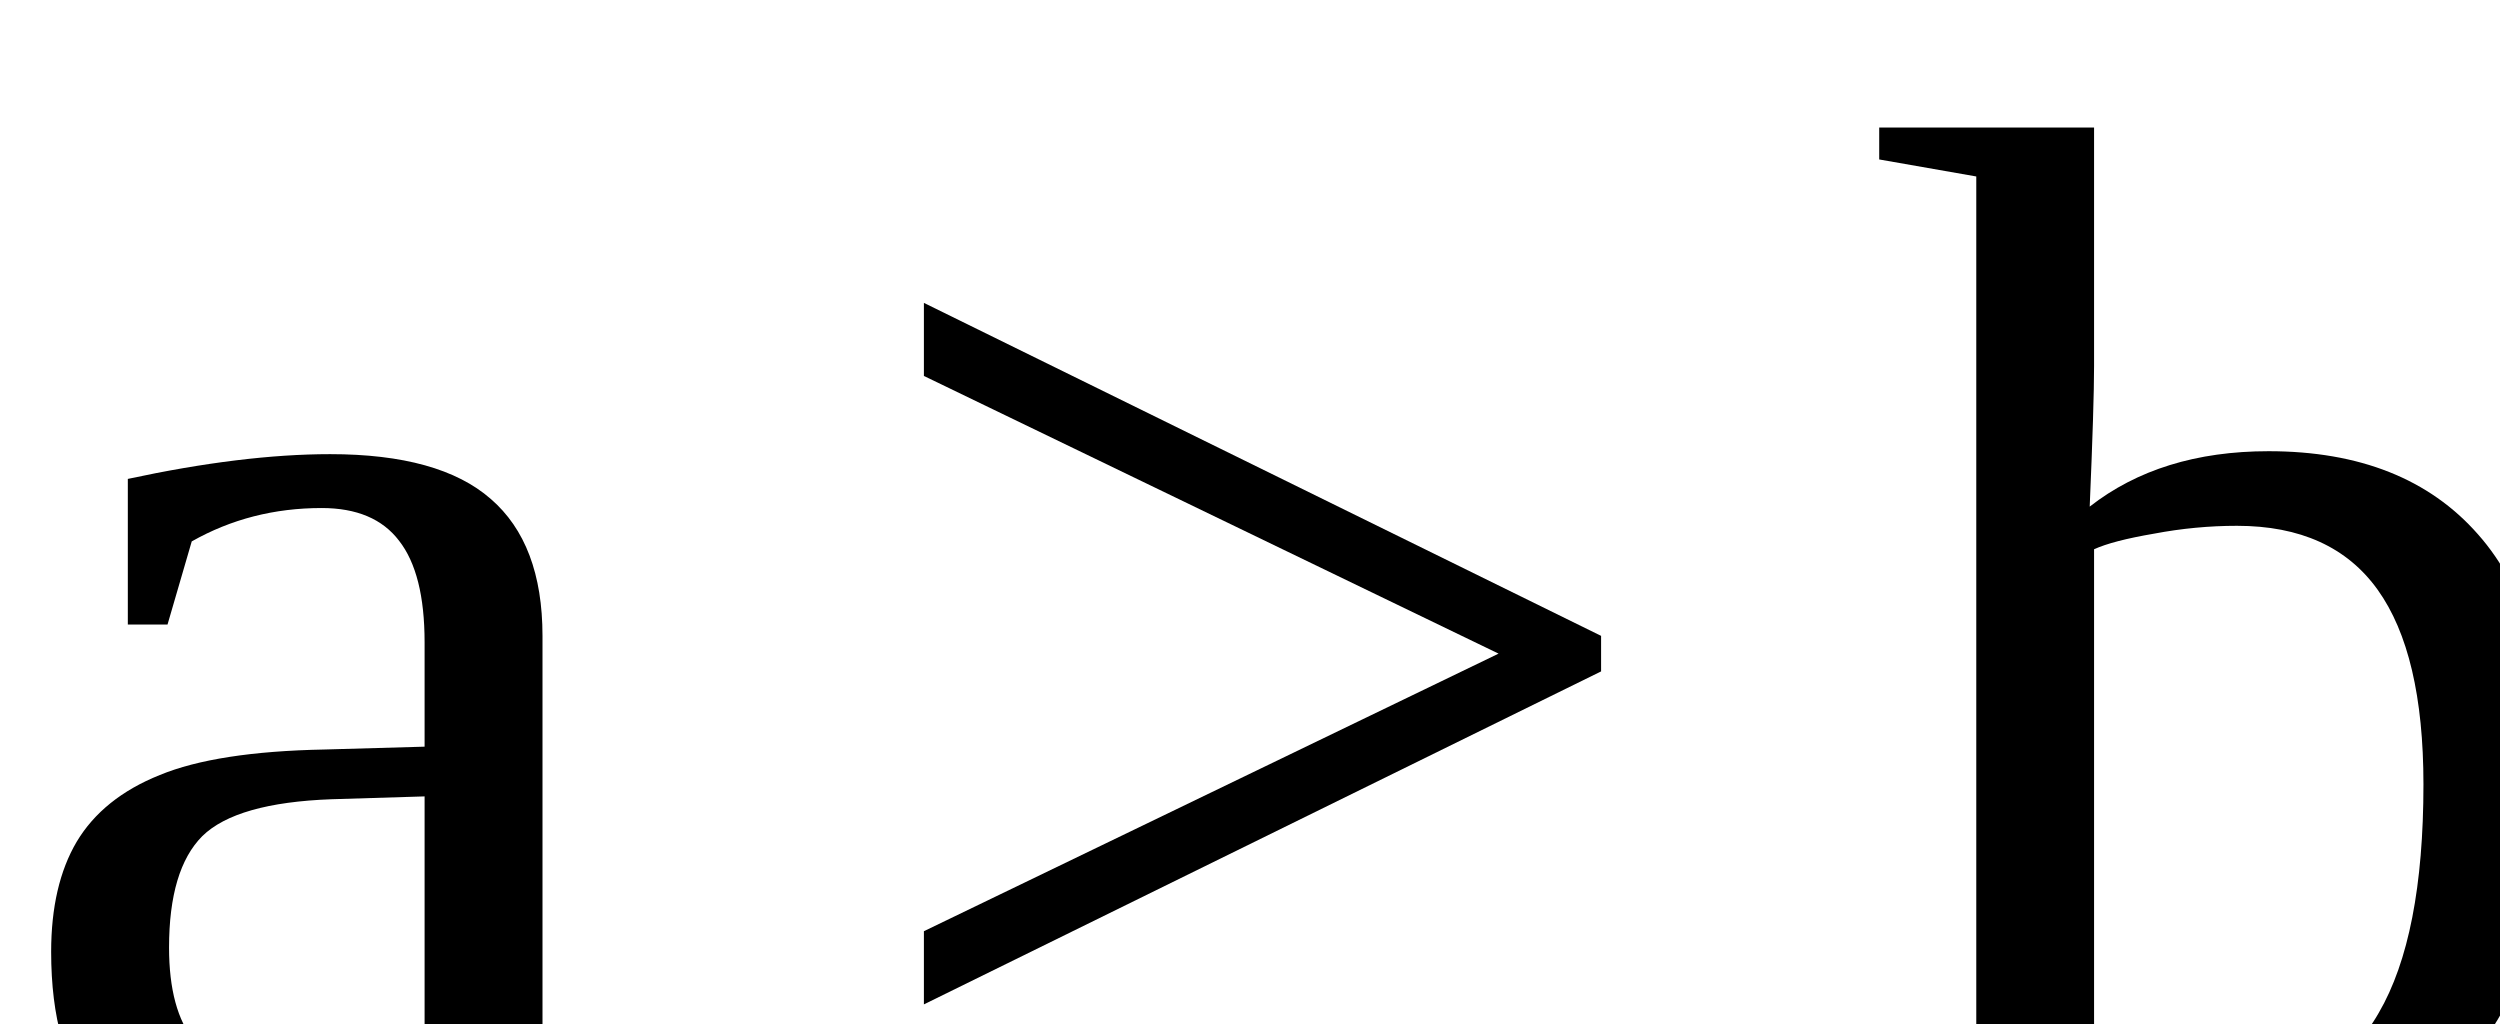
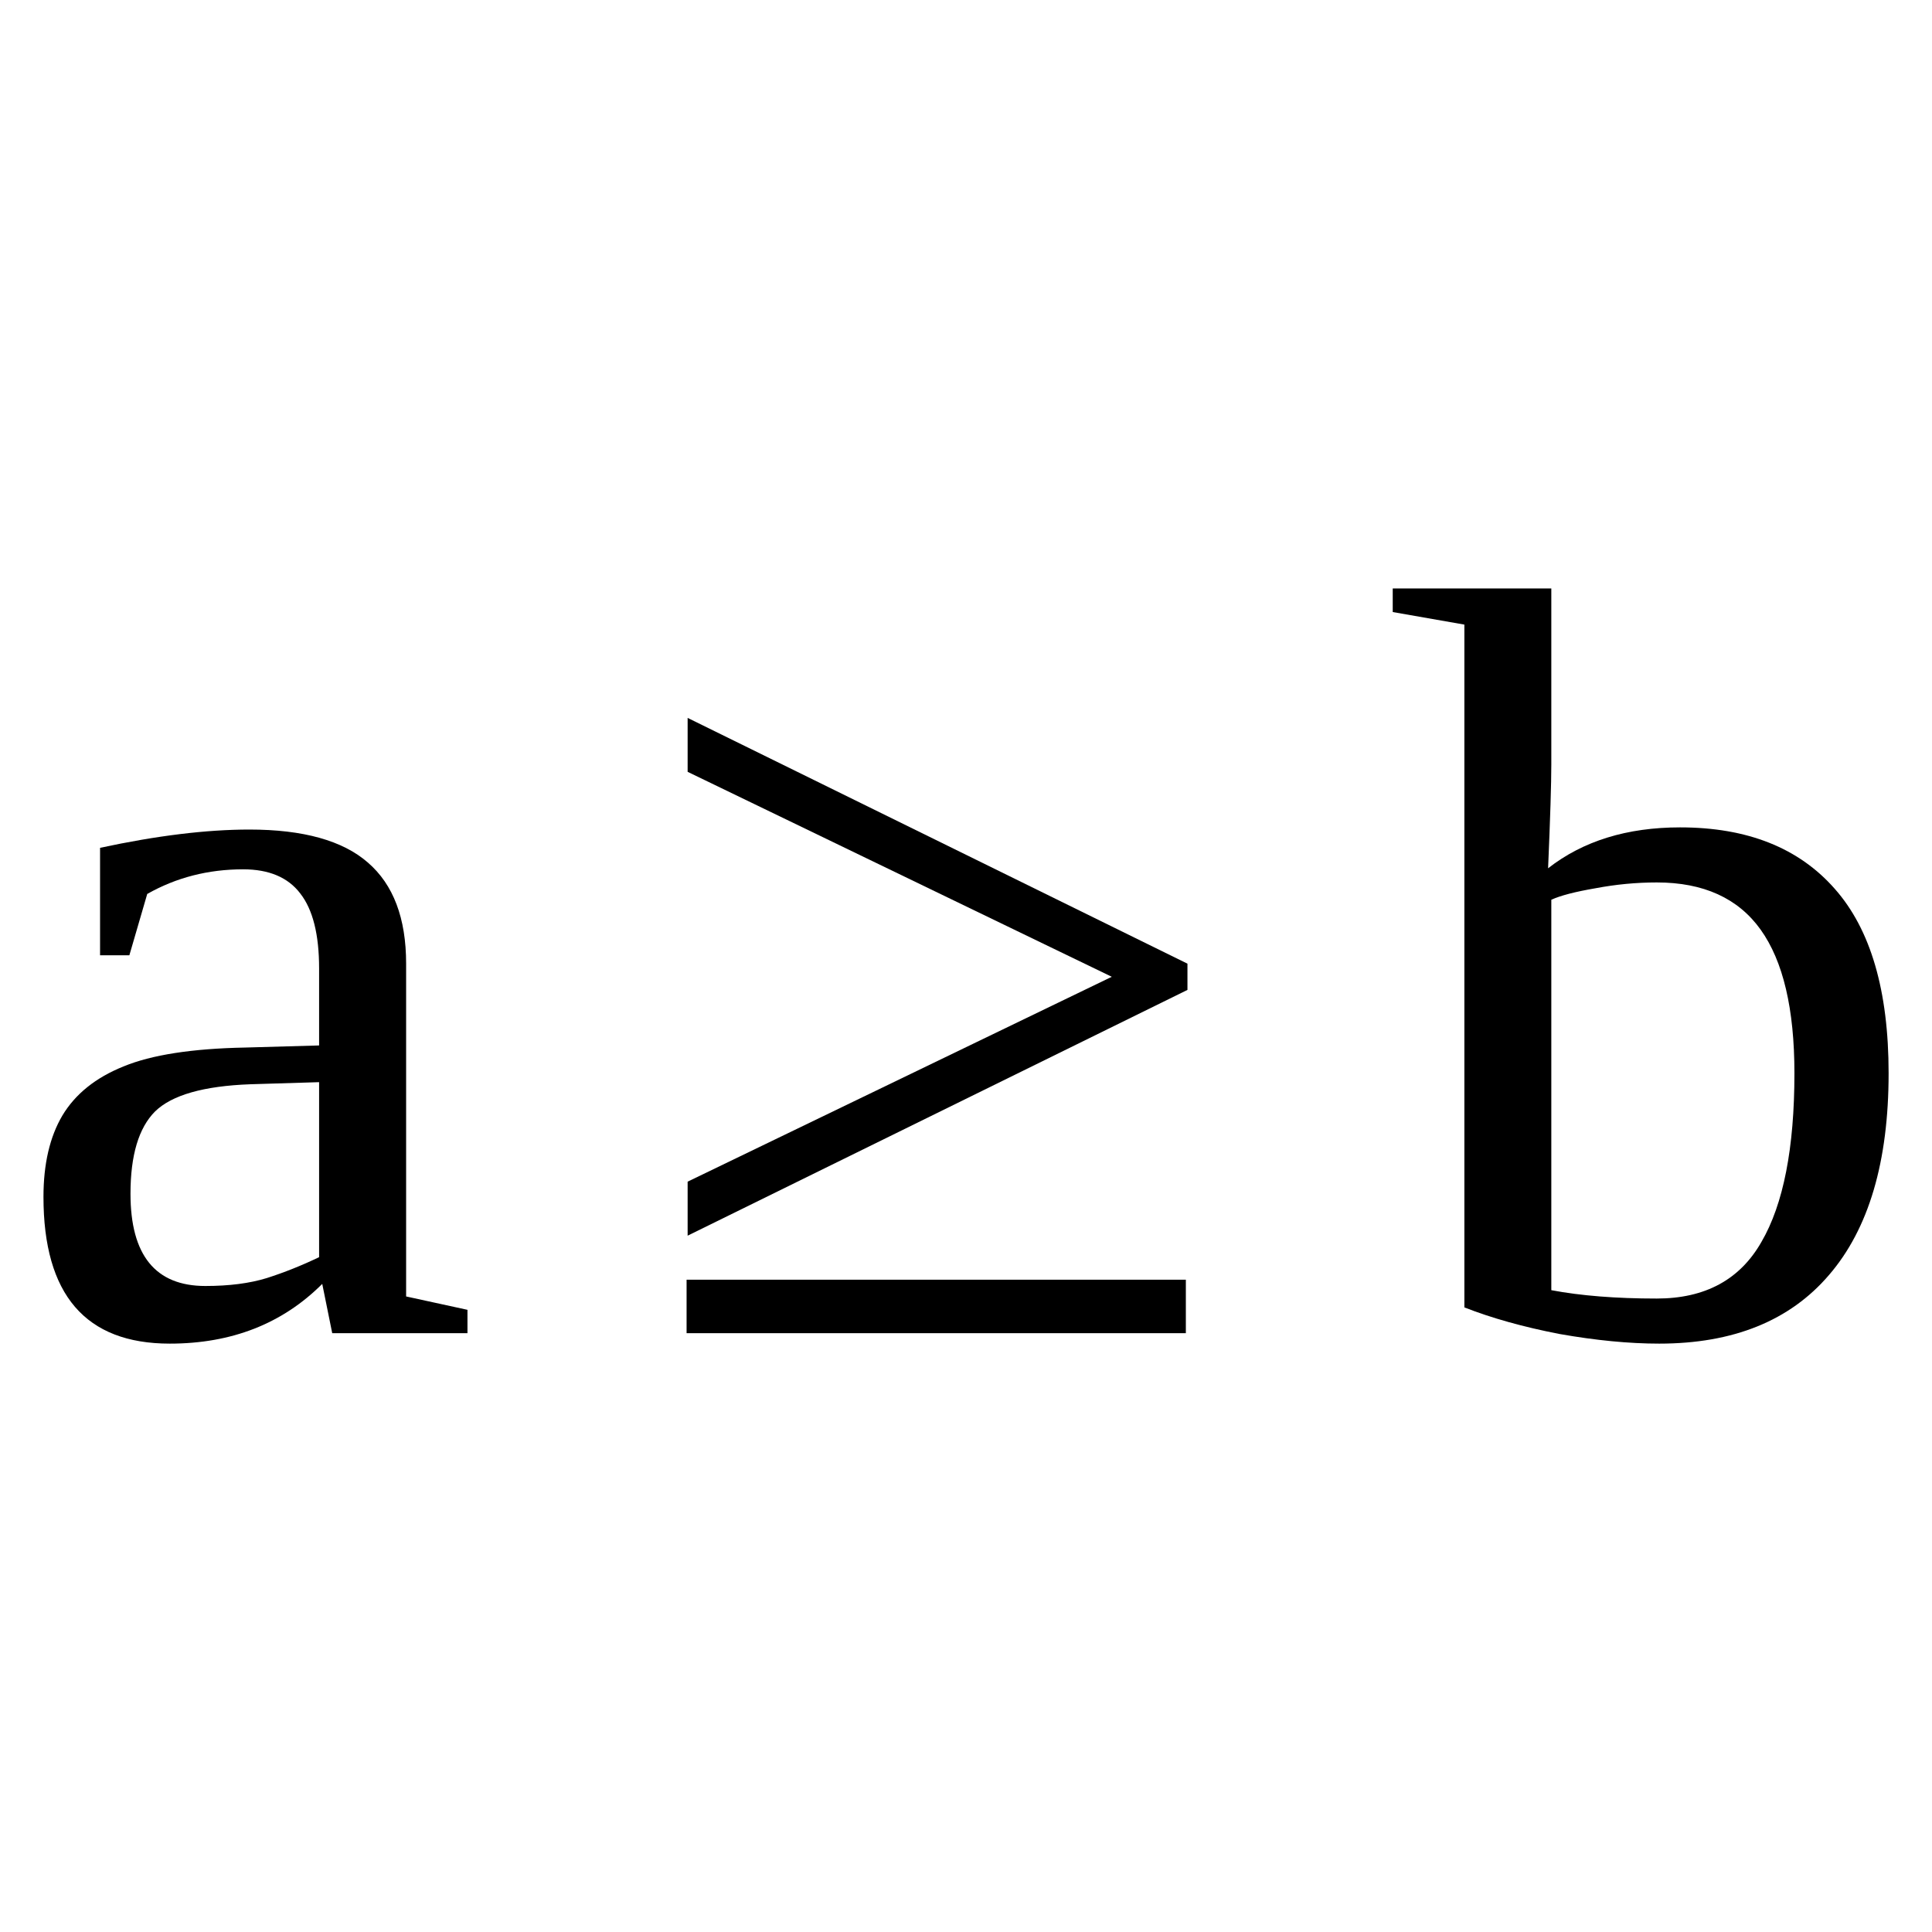
- <svg xmlns="http://www.w3.org/2000/svg" version="1.1">
-   <path d="M 3.027,4.164 Q 4.03,4.164 4.499,4.574 4.974,4.984 4.974,5.83 V 9.964 L 5.736,10.13 V 10.42 H 4.056 L 3.932,9.808 Q 3.19,10.55 2.038,10.55 0.469,10.55 0.469,8.727 0.469,8.115 0.703,7.718 0.944,7.315 1.465,7.106 1.986,6.891 2.975,6.872 L 3.893,6.846 V 5.889 Q 3.893,5.257 3.659,4.958 3.431,4.658 2.949,4.658 2.298,4.658 1.758,4.964 L 1.536,5.726 H 1.172 V 4.391 Q 2.227,4.164 3.027,4.164 Z M 3.893,7.302 3.04,7.328 Q 2.168,7.36 1.855,7.666 1.55,7.972 1.55,8.688 1.55,9.834 2.48,9.834 2.923,9.834 3.242,9.736 3.568,9.632 3.893,9.476 Z" />
-   <path d="M 8.471,9.209 V 8.538 L 13.74,5.993 8.471,3.447 V 2.777 L 14.68,5.83 V 6.156 Z M 14.66,9.756 V 10.42 H 8.458 V 9.756 Z" />
-   <path d="M 22.22,7.191 Q 22.22,5.993 21.8,5.407 21.38,4.821 20.51,4.821 20.13,4.821 19.75,4.893 19.37,4.958 19.2,5.036 V 9.886 Q 19.75,9.99 20.51,9.99 21.41,9.99 21.81,9.287 22.22,8.584 22.22,7.191 Z M 18.12,1.618 17.23,1.462 V 1.169 H 19.2 V 3.356 Q 19.2,3.708 19.16,4.645 19.81,4.137 20.8,4.137 22.05,4.137 22.72,4.899 23.39,5.654 23.39,7.191 23.39,8.838 22.65,9.697 21.92,10.55 20.54,10.55 19.98,10.55 19.3,10.43 18.63,10.3 18.12,10.1 Z" />
+ <svg xmlns="http://www.w3.org/2000/svg" version="1.1" id="svg288" width="24" height="24">
+   <defs id="defs292" />
+   <path d="m 3.098,10.305 q 1.003,0 1.472,0.41 0.475,0.41 0.475,1.256 v 4.134 l 0.762,0.166 v 0.29 h -1.68 l -0.124,-0.612 q -0.742,0.742 -1.894,0.742 -1.569,0 -1.569,-1.823 0,-0.612 0.234,-1.009 0.241,-0.403 0.762,-0.612 0.521,-0.215 1.51,-0.234 l 0.918,-0.026 v -0.957 q 0,-0.632 -0.234,-0.931 -0.228,-0.3 -0.71,-0.3 -0.651,0 -1.191,0.306 l -0.222,0.762 h -0.364 v -1.335 q 1.055,-0.227 1.855,-0.227 z m 0.866,3.138 -0.853,0.026 q -0.872,0.032 -1.185,0.338 -0.305,0.306 -0.305,1.022 0,1.146 0.93,1.146 0.443,0 0.762,-0.098 0.326,-0.104 0.651,-0.26 z" id="path282" />
+   <path d="m 8.542,15.35 v -0.671 l 5.269,-2.545 -5.269,-2.546 v -0.67 l 6.209,3.053 v 0.326 z m 6.189,0.547 v 0.664 h -6.202 v -0.664 z" id="path284" />
+   <path d="m 22.291,13.332 q 0,-1.198 -0.42,-1.784 -0.42,-0.586 -1.29,-0.586 -0.38,0 -0.76,0.072 -0.38,0.065 -0.55,0.143 v 4.85 q 0.55,0.104 1.31,0.104 0.9,0 1.3,-0.703 0.41,-0.703 0.41,-2.096 z m -4.1,-5.573 -0.89,-0.156 v -0.293 h 1.97 v 2.187 q 0,0.352 -0.04,1.289 0.65,-0.508 1.64,-0.508 1.25,0 1.92,0.762 0.67,0.755 0.67,2.292 0,1.647 -0.74,2.506 -0.73,0.853 -2.11,0.853 -0.56,0 -1.24,-0.12 -0.67,-0.13 -1.18,-0.33 z" id="path286" />
</svg>
